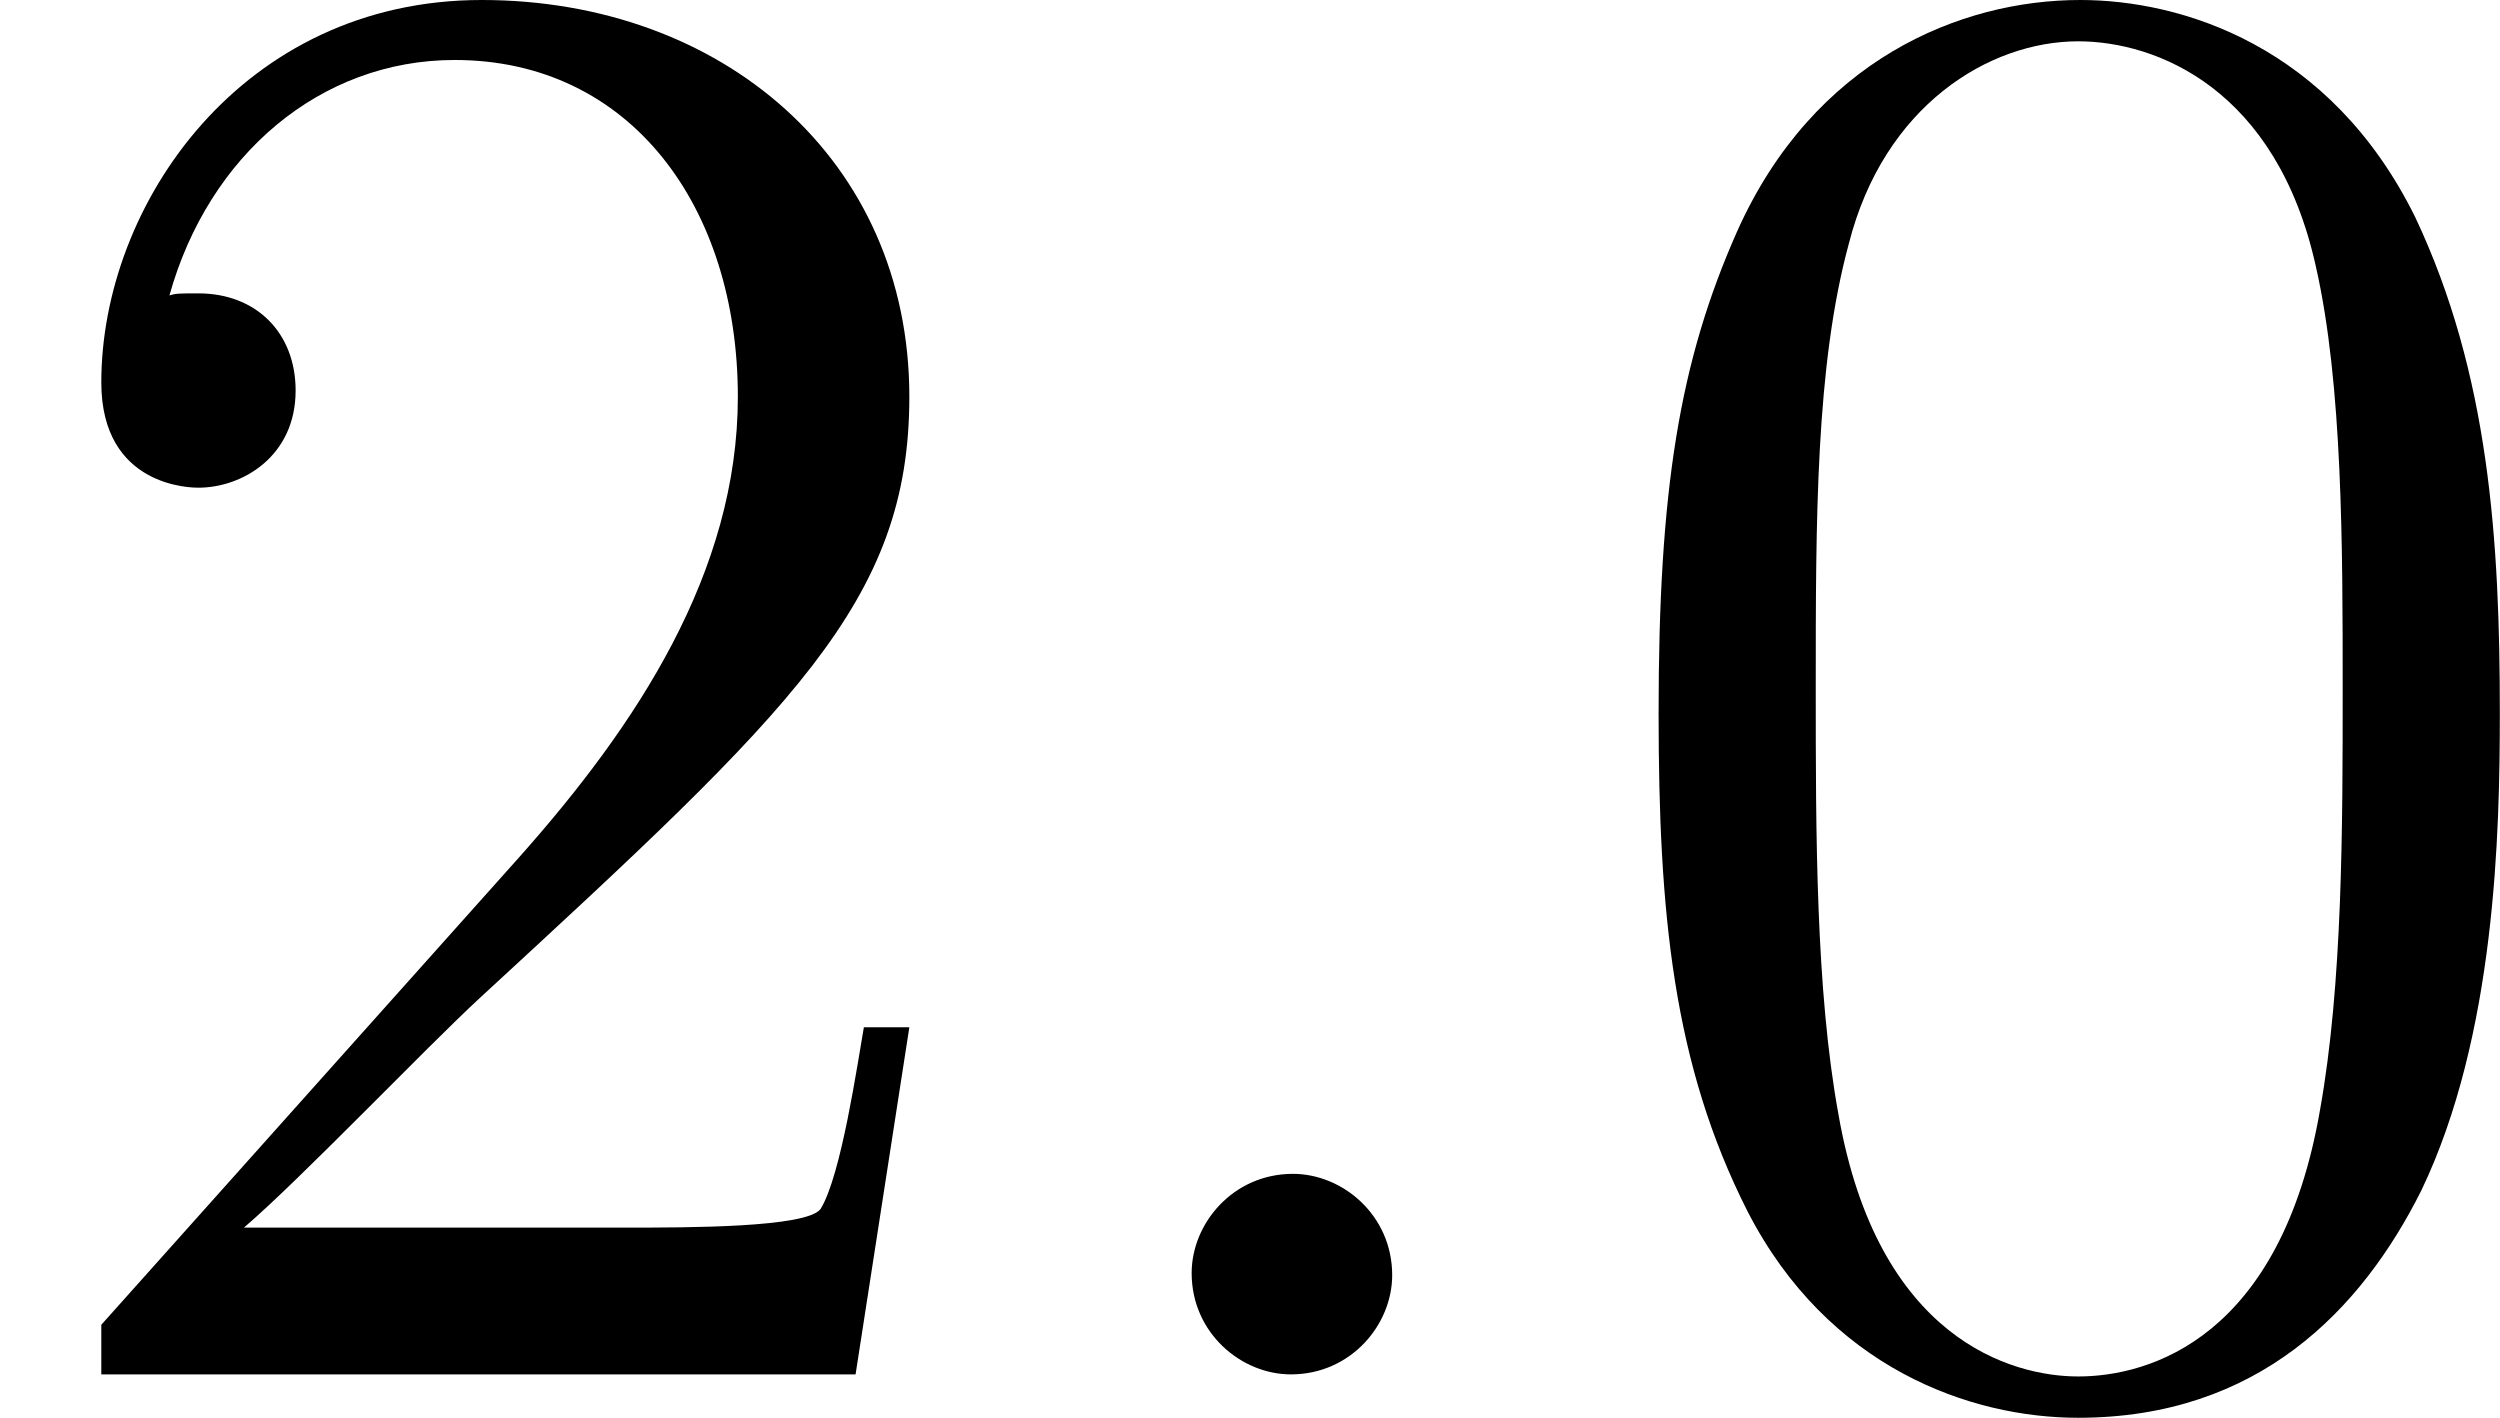
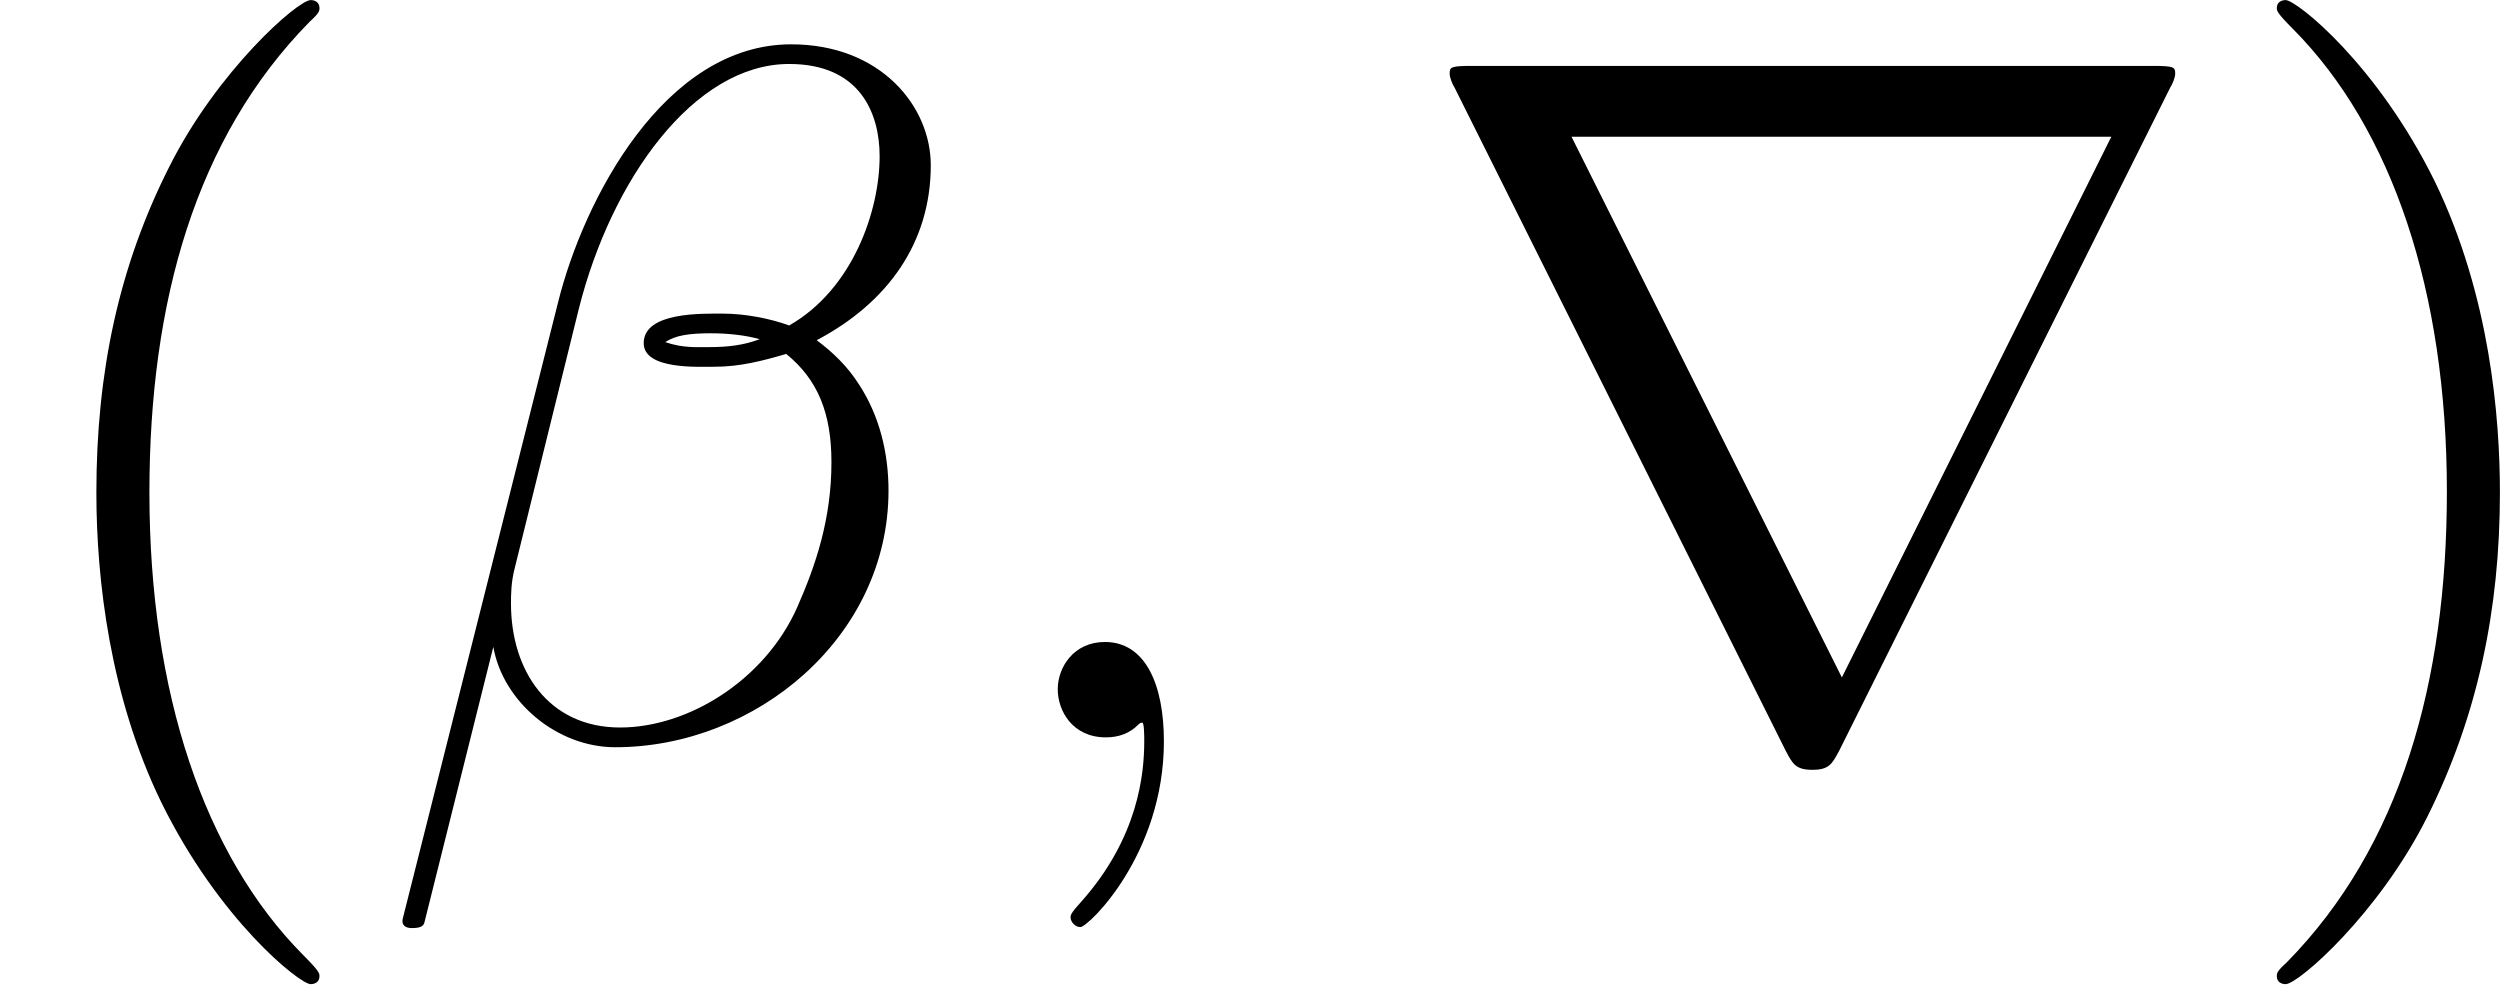
- <svg xmlns="http://www.w3.org/2000/svg" xmlns:xlink="http://www.w3.org/1999/xlink" version="1.1" width="14.461pt" height="8.201pt" viewBox="58.761 161.067 14.461 8.201">
+ <svg xmlns="http://www.w3.org/2000/svg" xmlns:xlink="http://www.w3.org/1999/xlink" version="1.1" width="30.402pt" height="11.967pt" viewBox="77.012 177.958 30.402 11.967">
  <defs>
-     <path id="g16-58" d="M2.2-.574C2.2-.921 1.913-1.16 1.626-1.16C1.279-1.16 1.04-.873 1.04-.586C1.04-.239 1.327 0 1.614 0C1.961 0 2.2-.287 2.2-.574Z" />
-     <path id="g25-48" d="M5.356-3.826C5.356-4.818 5.296-5.786 4.866-6.695C4.376-7.687 3.515-7.95 2.929-7.95C2.236-7.95 1.387-7.603 .944-6.611C.61-5.858 .49-5.117 .49-3.826C.49-2.666 .574-1.793 1.004-.944C1.47-.036 2.295 .251 2.917 .251C3.957 .251 4.555-.371 4.902-1.064C5.332-1.961 5.356-3.132 5.356-3.826ZM2.917 .012C2.534 .012 1.757-.203 1.53-1.506C1.399-2.224 1.399-3.132 1.399-3.969C1.399-4.949 1.399-5.834 1.59-6.539C1.793-7.34 2.403-7.711 2.917-7.711C3.371-7.711 4.065-7.436 4.292-6.408C4.447-5.727 4.447-4.782 4.447-3.969C4.447-3.168 4.447-2.26 4.316-1.53C4.089-.215 3.335 .012 2.917 .012Z" />
-     <path id="g25-50" d="M5.26-2.008H4.997C4.961-1.805 4.866-1.148 4.746-.956C4.663-.849 3.981-.849 3.622-.849H1.411C1.733-1.124 2.463-1.889 2.774-2.176C4.591-3.85 5.26-4.471 5.26-5.655C5.26-7.03 4.172-7.95 2.786-7.95S.586-6.767 .586-5.738C.586-5.129 1.112-5.129 1.148-5.129C1.399-5.129 1.71-5.308 1.71-5.691C1.71-6.025 1.482-6.253 1.148-6.253C1.04-6.253 1.016-6.253 .98-6.241C1.207-7.054 1.853-7.603 2.63-7.603C3.646-7.603 4.268-6.755 4.268-5.655C4.268-4.639 3.682-3.754 3.001-2.989L.586-.287V0H4.949L5.26-2.008Z" />
+     <use id="g13-114" xlink:href="#g4-114" transform="scale(1.095891)" />
+     <path id="g4-114" d="M8.509-7.211C8.531-7.244 8.564-7.32 8.564-7.364C8.564-7.44 8.553-7.451 8.302-7.451H.775C.524-7.451 .513-7.44 .513-7.364C.513-7.32 .545-7.244 .567-7.211L4.244 .153C4.32 .295 4.353 .36 4.538 .36S4.756 .295 4.833 .153L8.509-7.211ZM1.865-6.665H7.855L4.865-.665L1.865-6.665Z" />
+     <path id="g16-12" d="M6.767-6.958C6.767-7.675 6.157-8.428 5.069-8.428C3.527-8.428 2.546-6.539 2.236-5.296L.347 2.2C.323 2.295 .395 2.319 .454 2.319C.538 2.319 .598 2.307 .61 2.248L1.447-1.1C1.566-.43 2.224 .12 2.929 .12C4.639 .12 6.253-1.219 6.253-3.001C6.253-3.455 6.145-3.909 5.894-4.292C5.75-4.519 5.571-4.686 5.38-4.83C6.241-5.284 6.767-6.013 6.767-6.958ZM4.686-4.842C4.495-4.77 4.304-4.746 4.077-4.746C3.909-4.746 3.754-4.734 3.539-4.806C3.658-4.89 3.838-4.914 4.089-4.914C4.304-4.914 4.519-4.89 4.686-4.842ZM6.145-7.066C6.145-6.408 5.822-5.452 5.045-5.009C4.818-5.093 4.507-5.153 4.244-5.153C3.993-5.153 3.276-5.177 3.276-4.794C3.276-4.471 3.933-4.507 4.136-4.507C4.447-4.507 4.722-4.579 5.009-4.663C5.392-4.352 5.559-3.945 5.559-3.347C5.559-2.654 5.368-2.092 5.141-1.578C4.746-.693 3.814-.12 2.989-.12C2.116-.12 1.662-.813 1.662-1.626C1.662-1.733 1.662-1.889 1.71-2.068L2.487-5.212C2.881-6.779 3.885-8.189 5.045-8.189C5.906-8.189 6.145-7.592 6.145-7.066Z" />
+     <path id="g16-59" d="M2.331 .048C2.331-.646 2.104-1.16 1.614-1.16C1.231-1.16 1.04-.849 1.04-.586S1.219 0 1.626 0C1.781 0 1.913-.048 2.02-.155C2.044-.179 2.056-.179 2.068-.179C2.092-.179 2.092-.012 2.092 .048C2.092 .442 2.02 1.219 1.327 1.997C1.196 2.14 1.196 2.164 1.196 2.188C1.196 2.248 1.255 2.307 1.315 2.307C1.411 2.307 2.331 1.423 2.331 .048Z" />
+     <path id="g25-40" d="M3.885 2.905C3.885 2.869 3.885 2.845 3.682 2.642C2.487 1.435 1.817-.538 1.817-2.977C1.817-5.296 2.379-7.293 3.766-8.703C3.885-8.811 3.885-8.835 3.885-8.871C3.885-8.942 3.826-8.966 3.778-8.966C3.622-8.966 2.642-8.106 2.056-6.934C1.447-5.727 1.172-4.447 1.172-2.977C1.172-1.913 1.339-.49 1.961 .789C2.666 2.224 3.646 3.001 3.778 3.001C3.826 3.001 3.885 2.977 3.885 2.905Z" />
+     <path id="g25-41" d="M3.371-2.977C3.371-3.885 3.252-5.368 2.582-6.755C1.877-8.189 .897-8.966 .765-8.966C.717-8.966 .658-8.942 .658-8.871C.658-8.835 .658-8.811 .861-8.608C2.056-7.4 2.726-5.428 2.726-2.989C2.726-.669 2.164 1.327 .777 2.738C.658 2.845 .658 2.869 .658 2.905C.658 2.977 .717 3.001 .765 3.001C.921 3.001 1.901 2.14 2.487 .968C3.096-.251 3.371-1.542 3.371-2.977Z" />
  </defs>
  <g id="page1">
-     <use x="58.761" y="169.017" xlink:href="#g25-50" />
-     <use x="64.614" y="169.017" xlink:href="#g16-58" />
-     <use x="67.865" y="169.017" xlink:href="#g25-48" />
+     <use x="77.012" y="186.925" xlink:href="#g25-40" />
+     <use x="81.564" y="186.925" xlink:href="#g16-12" />
+     <use x="88.835" y="186.925" xlink:href="#g16-59" />
+     <use x="94.079" y="186.925" xlink:href="#g13-114" />
+     <use x="104.042" y="186.925" xlink:href="#g25-41" />
  </g>
</svg>
